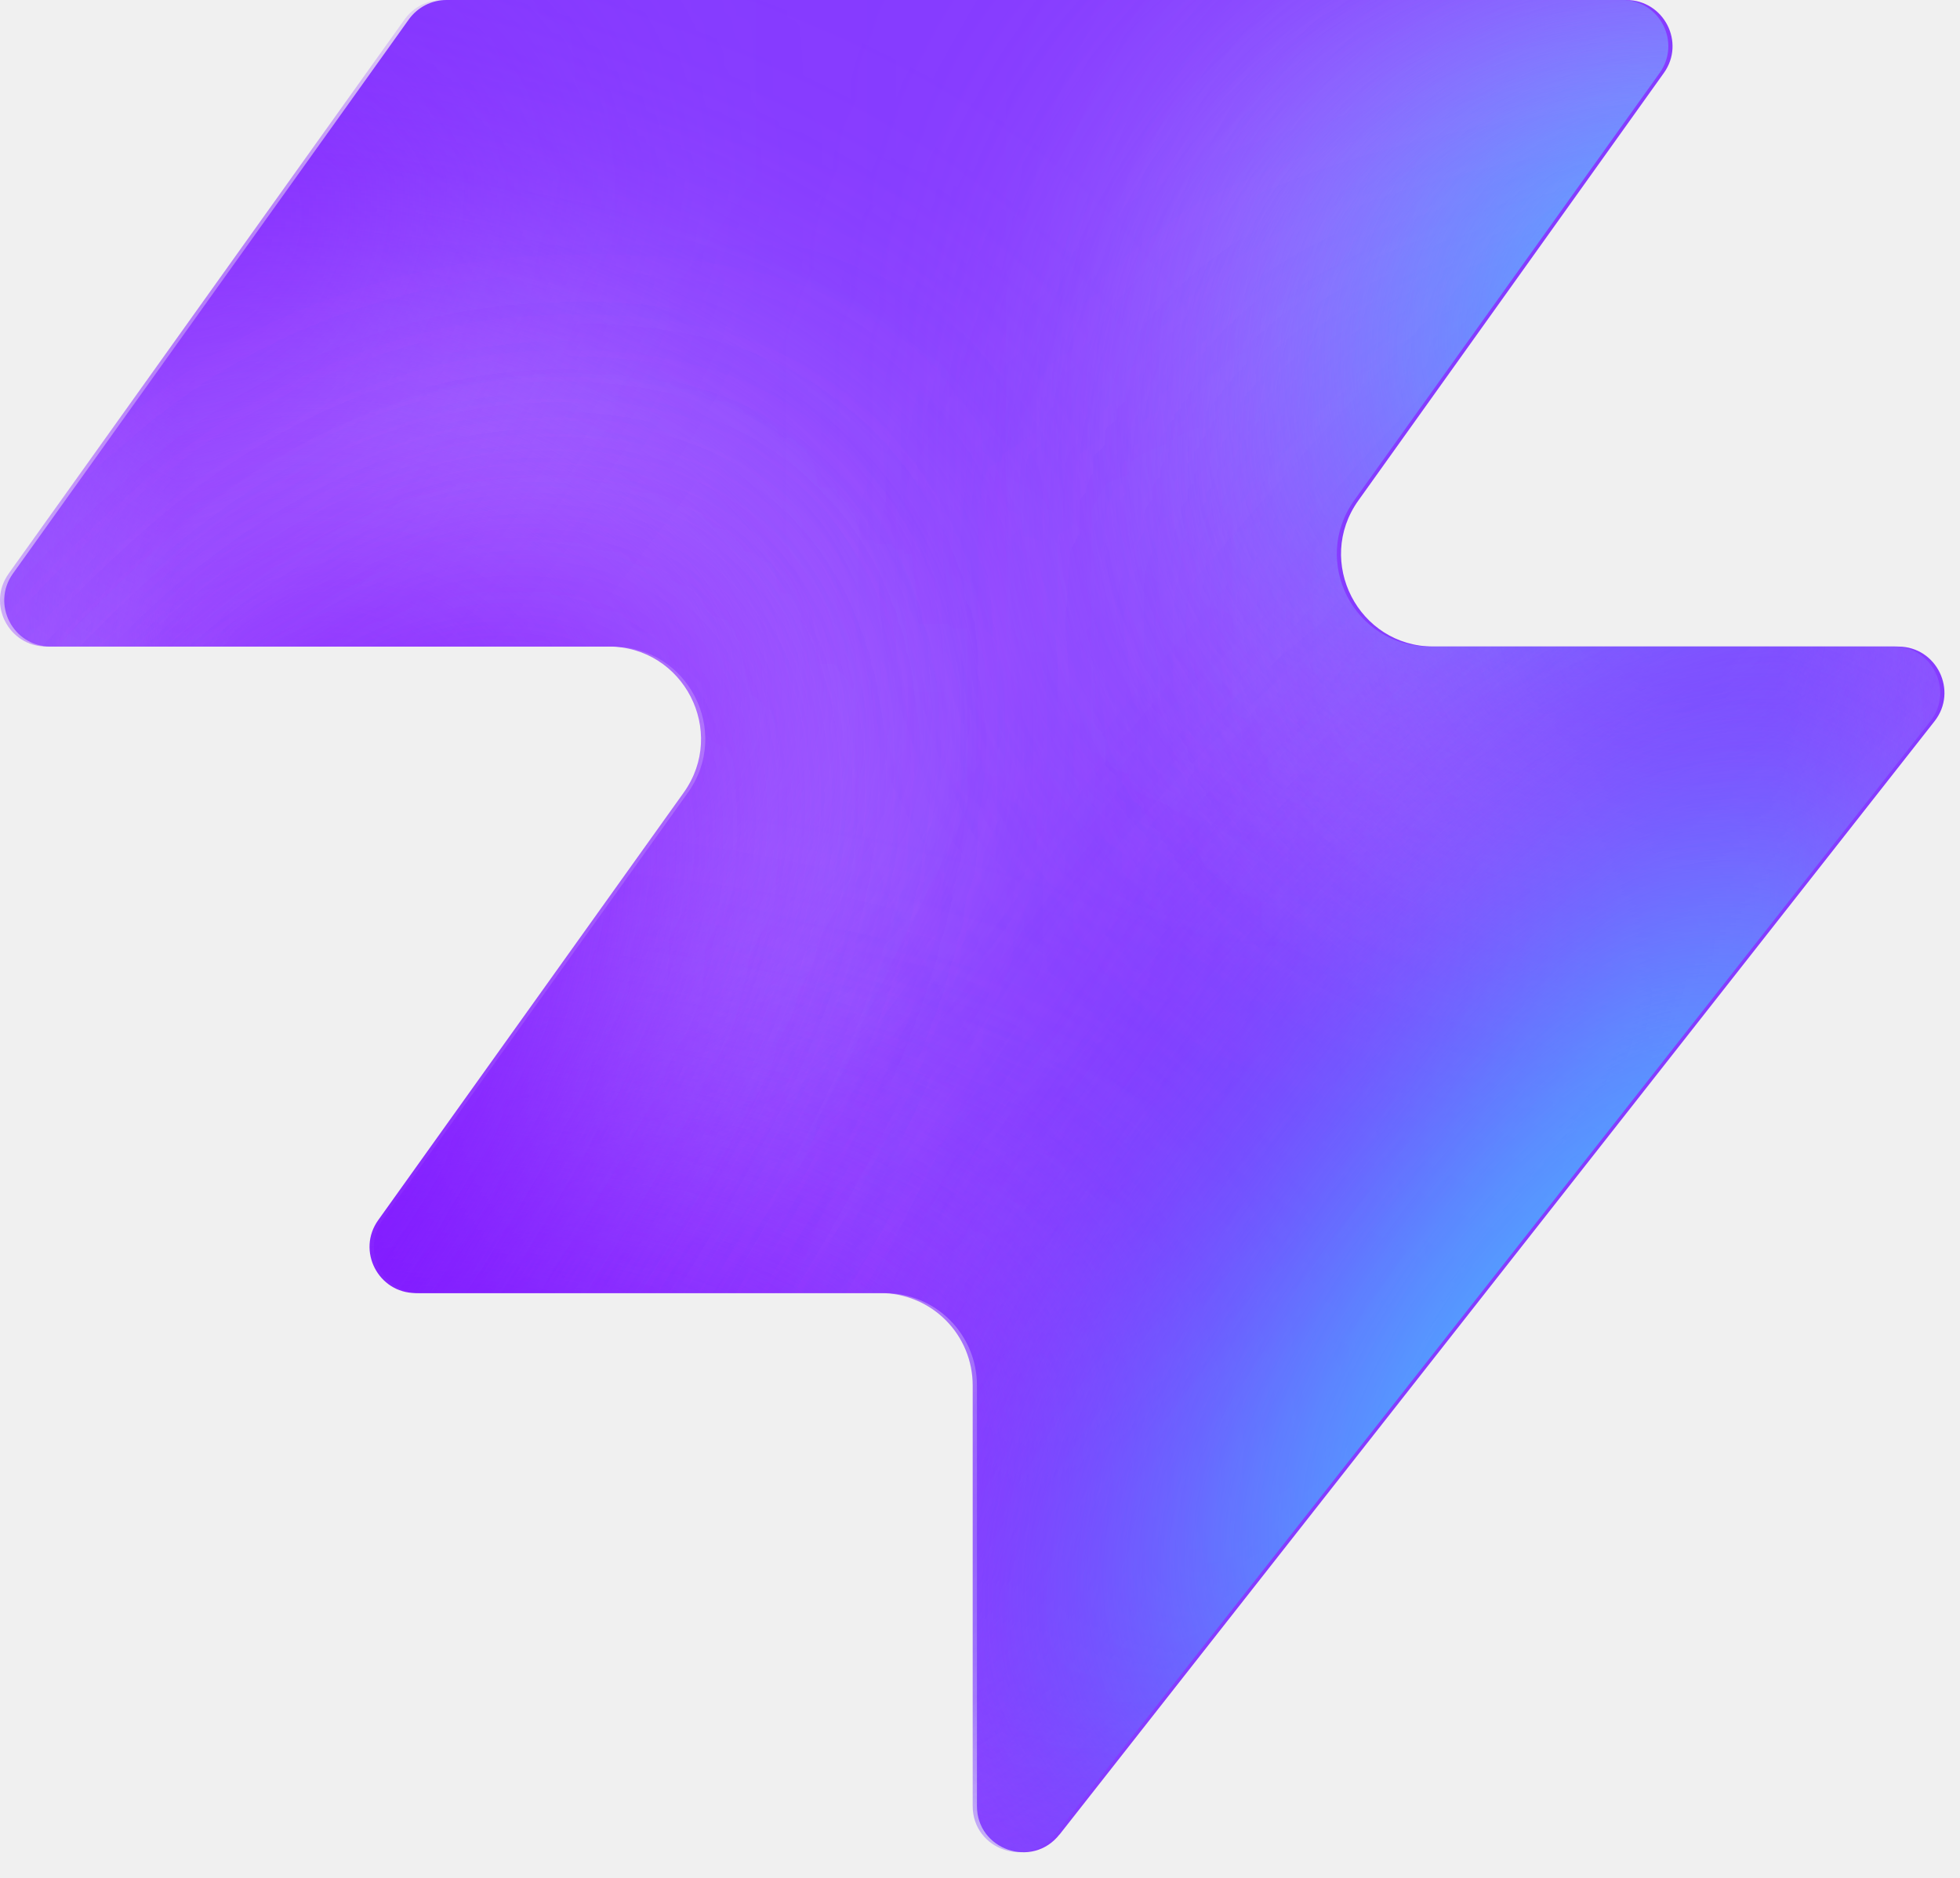
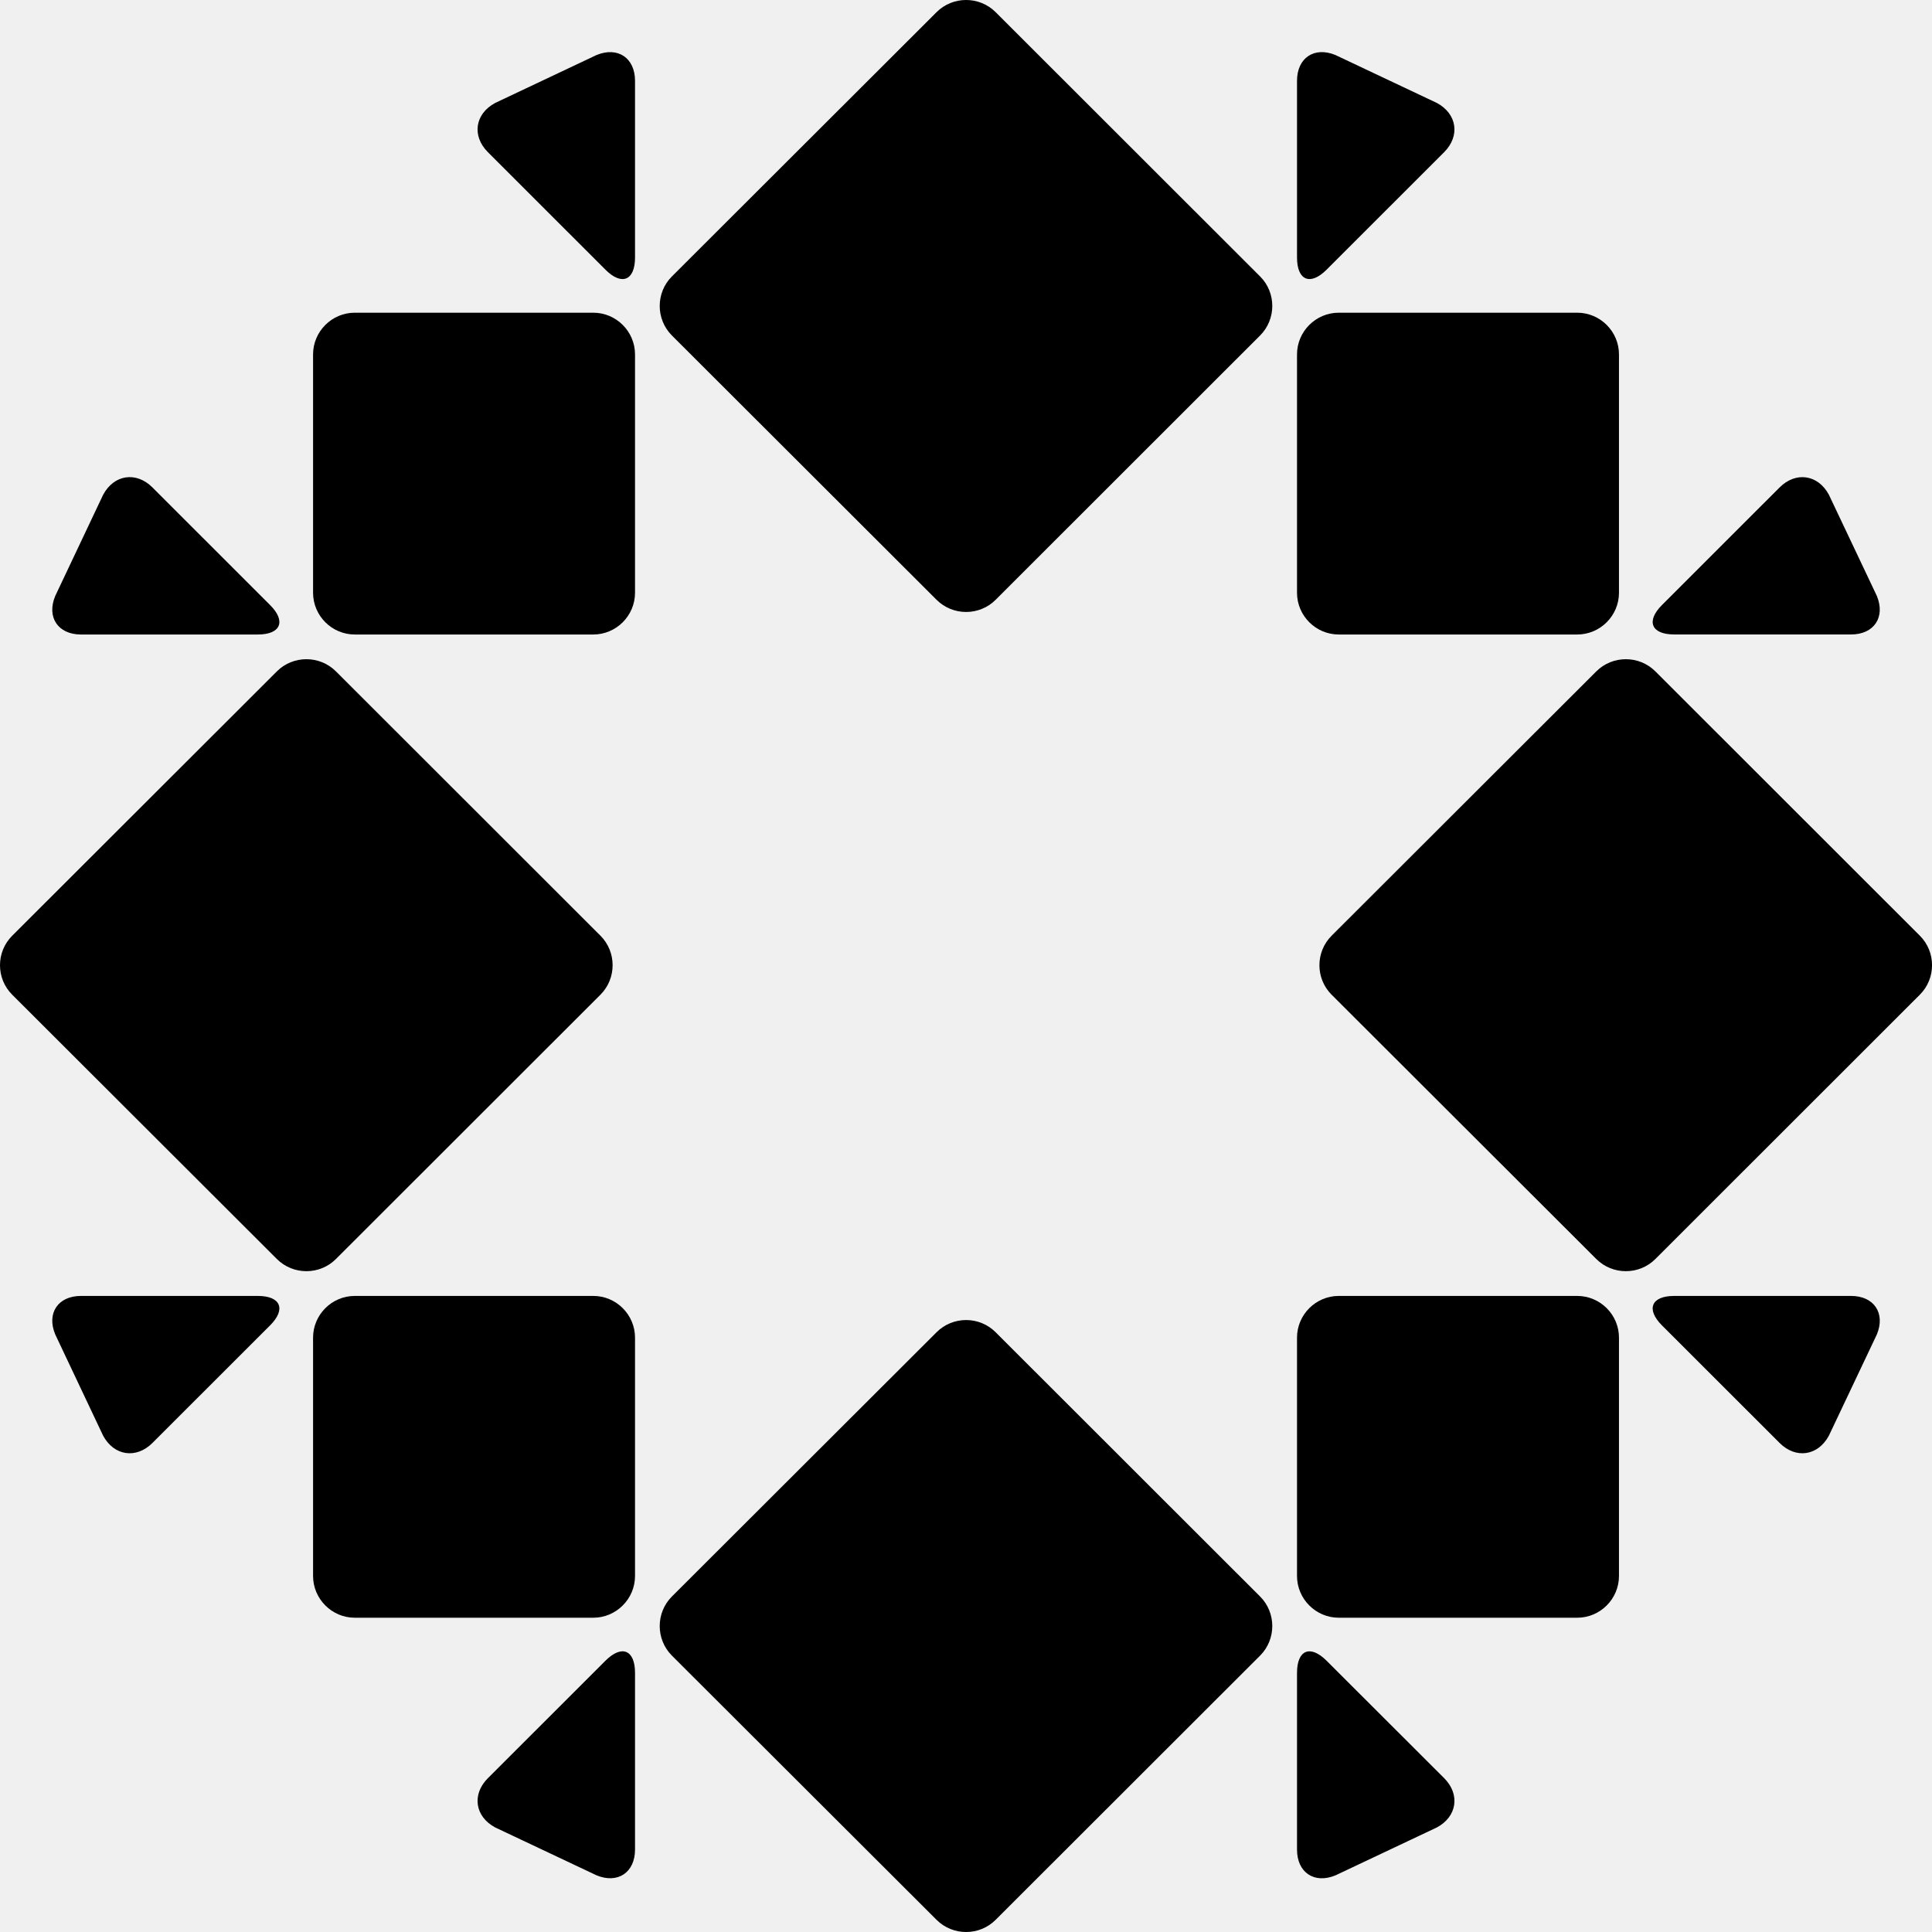
- <svg xmlns="http://www.w3.org/2000/svg" width="48" height="46" fill="none" viewBox="0 0 48 46">
-   <path fill="#863bff" d="M25.946 44.938c-.664.845-2.021.375-2.021-.698V33.937a2.26 2.26 0 0 0-2.262-2.262H10.287c-.92 0-1.456-1.04-.92-1.788l7.48-10.471c1.07-1.497 0-3.578-1.842-3.578H1.237c-.92 0-1.456-1.04-.92-1.788L10.013.474c.214-.297.556-.474.92-.474h28.894c.92 0 1.456 1.04.92 1.788l-7.48 10.471c-1.07 1.498 0 3.579 1.842 3.579h11.377c.943 0 1.473 1.088.89 1.83L25.947 44.94z" style="fill:#863bff;fill:color(display-p3 .525 .23 1);fill-opacity:1" />
-   <mask id="a" width="48" height="46" x="0" y="0" maskUnits="userSpaceOnUse" style="mask-type:alpha">
-     <path fill="#000" d="M25.842 44.938c-.664.844-2.021.375-2.021-.698V33.937a2.26 2.26 0 0 0-2.262-2.262H10.183c-.92 0-1.456-1.04-.92-1.788l7.48-10.471c1.07-1.498 0-3.579-1.842-3.579H1.133c-.92 0-1.456-1.04-.92-1.787L9.91.473c.214-.297.556-.474.92-.474h28.894c.92 0 1.456 1.04.92 1.788l-7.48 10.471c-1.07 1.498 0 3.578 1.842 3.578h11.377c.943 0 1.473 1.088.89 1.832L25.843 44.94z" style="fill:#000;fill-opacity:1" />
-   </mask>
-   <g mask="url(#a)">
-     <g filter="url(#b)">
-       <ellipse cx="5.508" cy="14.704" fill="#ede6ff" rx="5.508" ry="14.704" style="fill:#ede6ff;fill:color(display-p3 .927 .903 1);fill-opacity:1" transform="matrix(.00324 1 1 -.00324 -4.47 31.516)" />
-     </g>
-     <g filter="url(#c)">
-       <ellipse cx="10.399" cy="29.851" fill="#ede6ff" rx="10.399" ry="29.851" style="fill:#ede6ff;fill:color(display-p3 .927 .903 1);fill-opacity:1" transform="matrix(.00324 1 1 -.00324 -39.328 7.883)" />
-     </g>
-     <g filter="url(#d)">
-       <ellipse cx="5.508" cy="30.487" fill="#7e14ff" rx="5.508" ry="30.487" style="fill:#7e14ff;fill:color(display-p3 .492 .077 1);fill-opacity:1" transform="rotate(89.814 -25.913 -14.639)scale(1 -1)" />
-     </g>
-     <g filter="url(#e)">
-       <ellipse cx="5.508" cy="30.599" fill="#7e14ff" rx="5.508" ry="30.599" style="fill:#7e14ff;fill:color(display-p3 .492 .077 1);fill-opacity:1" transform="rotate(89.814 -32.644 -3.334)scale(1 -1)" />
-     </g>
-     <g filter="url(#f)">
-       <ellipse cx="5.508" cy="30.599" fill="#7e14ff" rx="5.508" ry="30.599" style="fill:#7e14ff;fill:color(display-p3 .492 .077 1);fill-opacity:1" transform="matrix(.00324 1 1 -.00324 -34.34 30.47)" />
-     </g>
-     <g filter="url(#g)">
-       <ellipse cx="14.072" cy="22.078" fill="#ede6ff" rx="14.072" ry="22.078" style="fill:#ede6ff;fill:color(display-p3 .927 .903 1);fill-opacity:1" transform="rotate(93.35 24.506 48.493)scale(-1 1)" />
-     </g>
-     <g filter="url(#h)">
-       <ellipse cx="3.47" cy="21.501" fill="#7e14ff" rx="3.47" ry="21.501" style="fill:#7e14ff;fill:color(display-p3 .492 .077 1);fill-opacity:1" transform="rotate(89.009 28.708 47.59)scale(-1 1)" />
-     </g>
-     <g filter="url(#i)">
-       <ellipse cx="3.47" cy="21.501" fill="#7e14ff" rx="3.47" ry="21.501" style="fill:#7e14ff;fill:color(display-p3 .492 .077 1);fill-opacity:1" transform="rotate(89.009 28.708 47.59)scale(-1 1)" />
-     </g>
-     <g filter="url(#j)">
-       <ellipse cx=".387" cy="8.972" fill="#7e14ff" rx="4.407" ry="29.108" style="fill:#7e14ff;fill:color(display-p3 .492 .077 1);fill-opacity:1" transform="rotate(39.51 .387 8.972)" />
-     </g>
-     <g filter="url(#k)">
-       <ellipse cx="47.523" cy="-6.092" fill="#7e14ff" rx="4.407" ry="29.108" style="fill:#7e14ff;fill:color(display-p3 .492 .077 1);fill-opacity:1" transform="rotate(37.892 47.523 -6.092)" />
-     </g>
-     <g filter="url(#l)">
-       <ellipse cx="41.412" cy="6.333" fill="#47bfff" rx="5.971" ry="9.665" style="fill:#47bfff;fill:color(display-p3 .28 .748 1);fill-opacity:1" transform="rotate(37.892 41.412 6.333)" />
-     </g>
-     <g filter="url(#m)">
-       <ellipse cx="-1.879" cy="38.332" fill="#7e14ff" rx="4.407" ry="29.108" style="fill:#7e14ff;fill:color(display-p3 .492 .077 1);fill-opacity:1" transform="rotate(37.892 -1.88 38.332)" />
-     </g>
-     <g filter="url(#n)">
-       <ellipse cx="-1.879" cy="38.332" fill="#7e14ff" rx="4.407" ry="29.108" style="fill:#7e14ff;fill:color(display-p3 .492 .077 1);fill-opacity:1" transform="rotate(37.892 -1.88 38.332)" />
-     </g>
-     <g filter="url(#o)">
-       <ellipse cx="35.651" cy="29.907" fill="#7e14ff" rx="4.407" ry="29.108" style="fill:#7e14ff;fill:color(display-p3 .492 .077 1);fill-opacity:1" transform="rotate(37.892 35.651 29.907)" />
-     </g>
-     <g filter="url(#p)">
-       <ellipse cx="38.418" cy="32.4" fill="#47bfff" rx="5.971" ry="15.297" style="fill:#47bfff;fill:color(display-p3 .28 .748 1);fill-opacity:1" transform="rotate(37.892 38.418 32.4)" />
-     </g>
-   </g>
-   <defs>
-     <filter id="b" width="60.045" height="41.654" x="-19.77" y="16.149" color-interpolation-filters="sRGB" filterUnits="userSpaceOnUse">
-       <feFlood flood-opacity="0" result="BackgroundImageFix" />
-       <feBlend in="SourceGraphic" in2="BackgroundImageFix" result="shape" />
-       <feGaussianBlur result="effect1_foregroundBlur_2002_17158" stdDeviation="7.659" />
-     </filter>
-     <filter id="c" width="90.34" height="51.437" x="-54.613" y="-7.533" color-interpolation-filters="sRGB" filterUnits="userSpaceOnUse">
-       <feFlood flood-opacity="0" result="BackgroundImageFix" />
-       <feBlend in="SourceGraphic" in2="BackgroundImageFix" result="shape" />
-       <feGaussianBlur result="effect1_foregroundBlur_2002_17158" stdDeviation="7.659" />
-     </filter>
-     <filter id="d" width="79.355" height="29.4" x="-49.64" y="2.03" color-interpolation-filters="sRGB" filterUnits="userSpaceOnUse">
-       <feFlood flood-opacity="0" result="BackgroundImageFix" />
-       <feBlend in="SourceGraphic" in2="BackgroundImageFix" result="shape" />
-       <feGaussianBlur result="effect1_foregroundBlur_2002_17158" stdDeviation="4.596" />
-     </filter>
-     <filter id="e" width="79.579" height="29.4" x="-45.045" y="20.029" color-interpolation-filters="sRGB" filterUnits="userSpaceOnUse">
-       <feFlood flood-opacity="0" result="BackgroundImageFix" />
-       <feBlend in="SourceGraphic" in2="BackgroundImageFix" result="shape" />
-       <feGaussianBlur result="effect1_foregroundBlur_2002_17158" stdDeviation="4.596" />
-     </filter>
-     <filter id="f" width="79.579" height="29.4" x="-43.513" y="21.178" color-interpolation-filters="sRGB" filterUnits="userSpaceOnUse">
-       <feFlood flood-opacity="0" result="BackgroundImageFix" />
-       <feBlend in="SourceGraphic" in2="BackgroundImageFix" result="shape" />
-       <feGaussianBlur result="effect1_foregroundBlur_2002_17158" stdDeviation="4.596" />
-     </filter>
-     <filter id="g" width="74.749" height="58.852" x="15.756" y="-17.901" color-interpolation-filters="sRGB" filterUnits="userSpaceOnUse">
-       <feFlood flood-opacity="0" result="BackgroundImageFix" />
-       <feBlend in="SourceGraphic" in2="BackgroundImageFix" result="shape" />
-       <feGaussianBlur result="effect1_foregroundBlur_2002_17158" stdDeviation="7.659" />
-     </filter>
-     <filter id="h" width="61.377" height="25.362" x="23.548" y="2.284" color-interpolation-filters="sRGB" filterUnits="userSpaceOnUse">
-       <feFlood flood-opacity="0" result="BackgroundImageFix" />
-       <feBlend in="SourceGraphic" in2="BackgroundImageFix" result="shape" />
-       <feGaussianBlur result="effect1_foregroundBlur_2002_17158" stdDeviation="4.596" />
-     </filter>
-     <filter id="i" width="61.377" height="25.362" x="23.548" y="2.284" color-interpolation-filters="sRGB" filterUnits="userSpaceOnUse">
-       <feFlood flood-opacity="0" result="BackgroundImageFix" />
-       <feBlend in="SourceGraphic" in2="BackgroundImageFix" result="shape" />
-       <feGaussianBlur result="effect1_foregroundBlur_2002_17158" stdDeviation="4.596" />
-     </filter>
-     <filter id="j" width="56.045" height="63.649" x="-27.636" y="-22.853" color-interpolation-filters="sRGB" filterUnits="userSpaceOnUse">
-       <feFlood flood-opacity="0" result="BackgroundImageFix" />
-       <feBlend in="SourceGraphic" in2="BackgroundImageFix" result="shape" />
-       <feGaussianBlur result="effect1_foregroundBlur_2002_17158" stdDeviation="4.596" />
-     </filter>
-     <filter id="k" width="54.814" height="64.646" x="20.116" y="-38.415" color-interpolation-filters="sRGB" filterUnits="userSpaceOnUse">
-       <feFlood flood-opacity="0" result="BackgroundImageFix" />
-       <feBlend in="SourceGraphic" in2="BackgroundImageFix" result="shape" />
-       <feGaussianBlur result="effect1_foregroundBlur_2002_17158" stdDeviation="4.596" />
-     </filter>
-     <filter id="l" width="33.541" height="35.313" x="24.641" y="-11.323" color-interpolation-filters="sRGB" filterUnits="userSpaceOnUse">
-       <feFlood flood-opacity="0" result="BackgroundImageFix" />
-       <feBlend in="SourceGraphic" in2="BackgroundImageFix" result="shape" />
-       <feGaussianBlur result="effect1_foregroundBlur_2002_17158" stdDeviation="4.596" />
-     </filter>
-     <filter id="m" width="54.814" height="64.646" x="-29.286" y="6.009" color-interpolation-filters="sRGB" filterUnits="userSpaceOnUse">
-       <feFlood flood-opacity="0" result="BackgroundImageFix" />
-       <feBlend in="SourceGraphic" in2="BackgroundImageFix" result="shape" />
-       <feGaussianBlur result="effect1_foregroundBlur_2002_17158" stdDeviation="4.596" />
-     </filter>
-     <filter id="n" width="54.814" height="64.646" x="-29.286" y="6.009" color-interpolation-filters="sRGB" filterUnits="userSpaceOnUse">
-       <feFlood flood-opacity="0" result="BackgroundImageFix" />
-       <feBlend in="SourceGraphic" in2="BackgroundImageFix" result="shape" />
-       <feGaussianBlur result="effect1_foregroundBlur_2002_17158" stdDeviation="4.596" />
-     </filter>
-     <filter id="o" width="54.814" height="64.646" x="8.244" y="-2.416" color-interpolation-filters="sRGB" filterUnits="userSpaceOnUse">
-       <feFlood flood-opacity="0" result="BackgroundImageFix" />
-       <feBlend in="SourceGraphic" in2="BackgroundImageFix" result="shape" />
-       <feGaussianBlur result="effect1_foregroundBlur_2002_17158" stdDeviation="4.596" />
-     </filter>
-     <filter id="p" width="39.409" height="43.623" x="18.713" y="10.588" color-interpolation-filters="sRGB" filterUnits="userSpaceOnUse">
-       <feFlood flood-opacity="0" result="BackgroundImageFix" />
-       <feBlend in="SourceGraphic" in2="BackgroundImageFix" result="shape" />
-       <feGaussianBlur result="effect1_foregroundBlur_2002_17158" stdDeviation="4.596" />
-     </filter>
-   </defs>
+ <svg xmlns="http://www.w3.org/2000/svg" width="48" height="48" viewBox="0 0 48 48">
+   <style>path{fill:#000}@media (prefers-color-scheme:dark){path{fill:#fff}}</style>
+   <path d="M24.736 14.902C24.333 15.305 23.673 15.305 23.269 14.902L16.692 8.334C16.29 7.931 16.29 7.271 16.692 6.869L23.269 0.302C23.673 -0.101 24.333 -0.101 24.736 0.302L31.308 6.869C31.71 7.271 31.71 7.931 31.308 8.334L24.736 14.902Z" />
+   <path d="M24.736 47.698C24.333 48.101 23.673 48.101 23.269 47.698L16.692 41.132C16.29 40.728 16.29 40.069 16.692 39.666L23.269 33.099C23.673 32.695 24.333 32.695 24.736 33.099L31.308 39.666C31.71 40.069 31.71 40.728 31.308 41.132L24.736 47.698Z" />
+   <path d="M41.127 31.28C40.724 31.683 40.064 31.683 39.66 31.28L33.083 24.713C32.68 24.31 32.68 23.651 33.083 23.248L39.66 16.68C40.064 16.277 40.724 16.277 41.127 16.68L47.698 23.247C48.102 23.65 48.102 24.31 47.698 24.713L41.127 31.28Z" />
+   <path d="M15.777 41.562C15.777 40.991 15.448 40.856 15.044 41.258L12.122 44.178C11.718 44.581 11.799 45.132 12.302 45.402L14.819 46.591C15.346 46.81 15.777 46.522 15.777 45.953V41.562Z" />
+   <path d="M35.699 45.402C36.201 45.133 36.282 44.581 35.88 44.178L32.957 41.259C32.553 40.856 32.224 40.991 32.224 41.562V45.953C32.224 46.523 32.655 46.811 33.181 46.592L35.699 45.402Z" />
+   <path d="M40.223 33.233C40.223 32.664 39.757 32.197 39.186 32.197H33.261C32.69 32.197 32.224 32.664 32.224 33.233V39.155C32.224 39.724 32.69 40.192 33.261 40.192H39.186C39.757 40.192 40.223 39.724 40.223 39.155V33.233Z" />
+   <path d="M45.438 12.291C45.168 11.789 44.617 11.708 44.214 12.11L41.292 15.031C40.889 15.434 41.026 15.763 41.596 15.763H45.99C46.56 15.763 46.847 15.333 46.63 14.806L45.438 12.291Z" />
+   <path d="M35.879 3.781C36.282 3.378 36.201 2.828 35.699 2.558L33.181 1.368C32.655 1.149 32.224 1.437 32.224 2.007V6.398C32.224 6.968 32.554 7.104 32.957 6.702L35.879 3.781Z" />
+   <path d="M3.787 12.11C3.384 11.707 2.833 11.789 2.563 12.291L1.372 14.807C1.153 15.333 1.44 15.764 2.011 15.764H6.406C6.976 15.764 7.113 15.433 6.709 15.031L3.787 12.11Z" />
+   <path d="M15.777 8.805C15.777 8.236 15.311 7.769 14.74 7.769H8.814C8.244 7.769 7.778 8.236 7.778 8.805V14.727C7.778 15.297 8.244 15.764 8.814 15.764H14.74C15.311 15.764 15.777 15.297 15.777 14.727V8.805Z" />
+   <path d="M15.777 2.007C15.777 1.437 15.346 1.15 14.819 1.368L12.302 2.558C11.799 2.828 11.718 3.378 12.122 3.781L15.044 6.702C15.448 7.105 15.777 6.968 15.777 6.398V2.007Z" />
+   <path d="M46.63 33.154C46.848 32.628 46.56 32.197 45.99 32.197H41.595C41.025 32.197 40.889 32.527 41.292 32.93L44.214 35.85C44.617 36.253 45.168 36.171 45.438 35.669L46.63 33.154Z" />
+   <path d="M15.777 33.233C15.777 32.664 15.311 32.197 14.74 32.197H8.814C8.244 32.197 7.778 32.664 7.778 33.233V39.155C7.778 39.724 8.244 40.192 8.814 40.192H14.74C15.311 40.192 15.777 39.724 15.777 39.155V33.233Z" />
+   <path d="M6.709 32.93C7.113 32.527 6.976 32.197 6.405 32.197H2.011C1.441 32.197 1.153 32.627 1.372 33.153L2.562 35.669C2.832 36.171 3.384 36.253 3.787 35.85L6.709 32.93Z" />
+   <path d="M40.223 14.727C40.223 15.297 39.757 15.764 39.186 15.764H33.261C32.69 15.764 32.224 15.297 32.224 14.727V8.805C32.224 8.236 32.69 7.769 33.261 7.769H39.186C39.757 7.769 40.223 8.236 40.223 8.805V14.727Z" />
+   <path d="M8.346 31.28C7.943 31.683 7.283 31.683 6.879 31.28L0.303 24.713C-0.101 24.31 -0.101 23.651 0.303 23.248L6.879 16.68C7.283 16.277 7.943 16.277 8.346 16.68L14.918 23.247C15.321 23.65 15.321 24.31 14.918 24.713L8.346 31.28Z" />
</svg>
